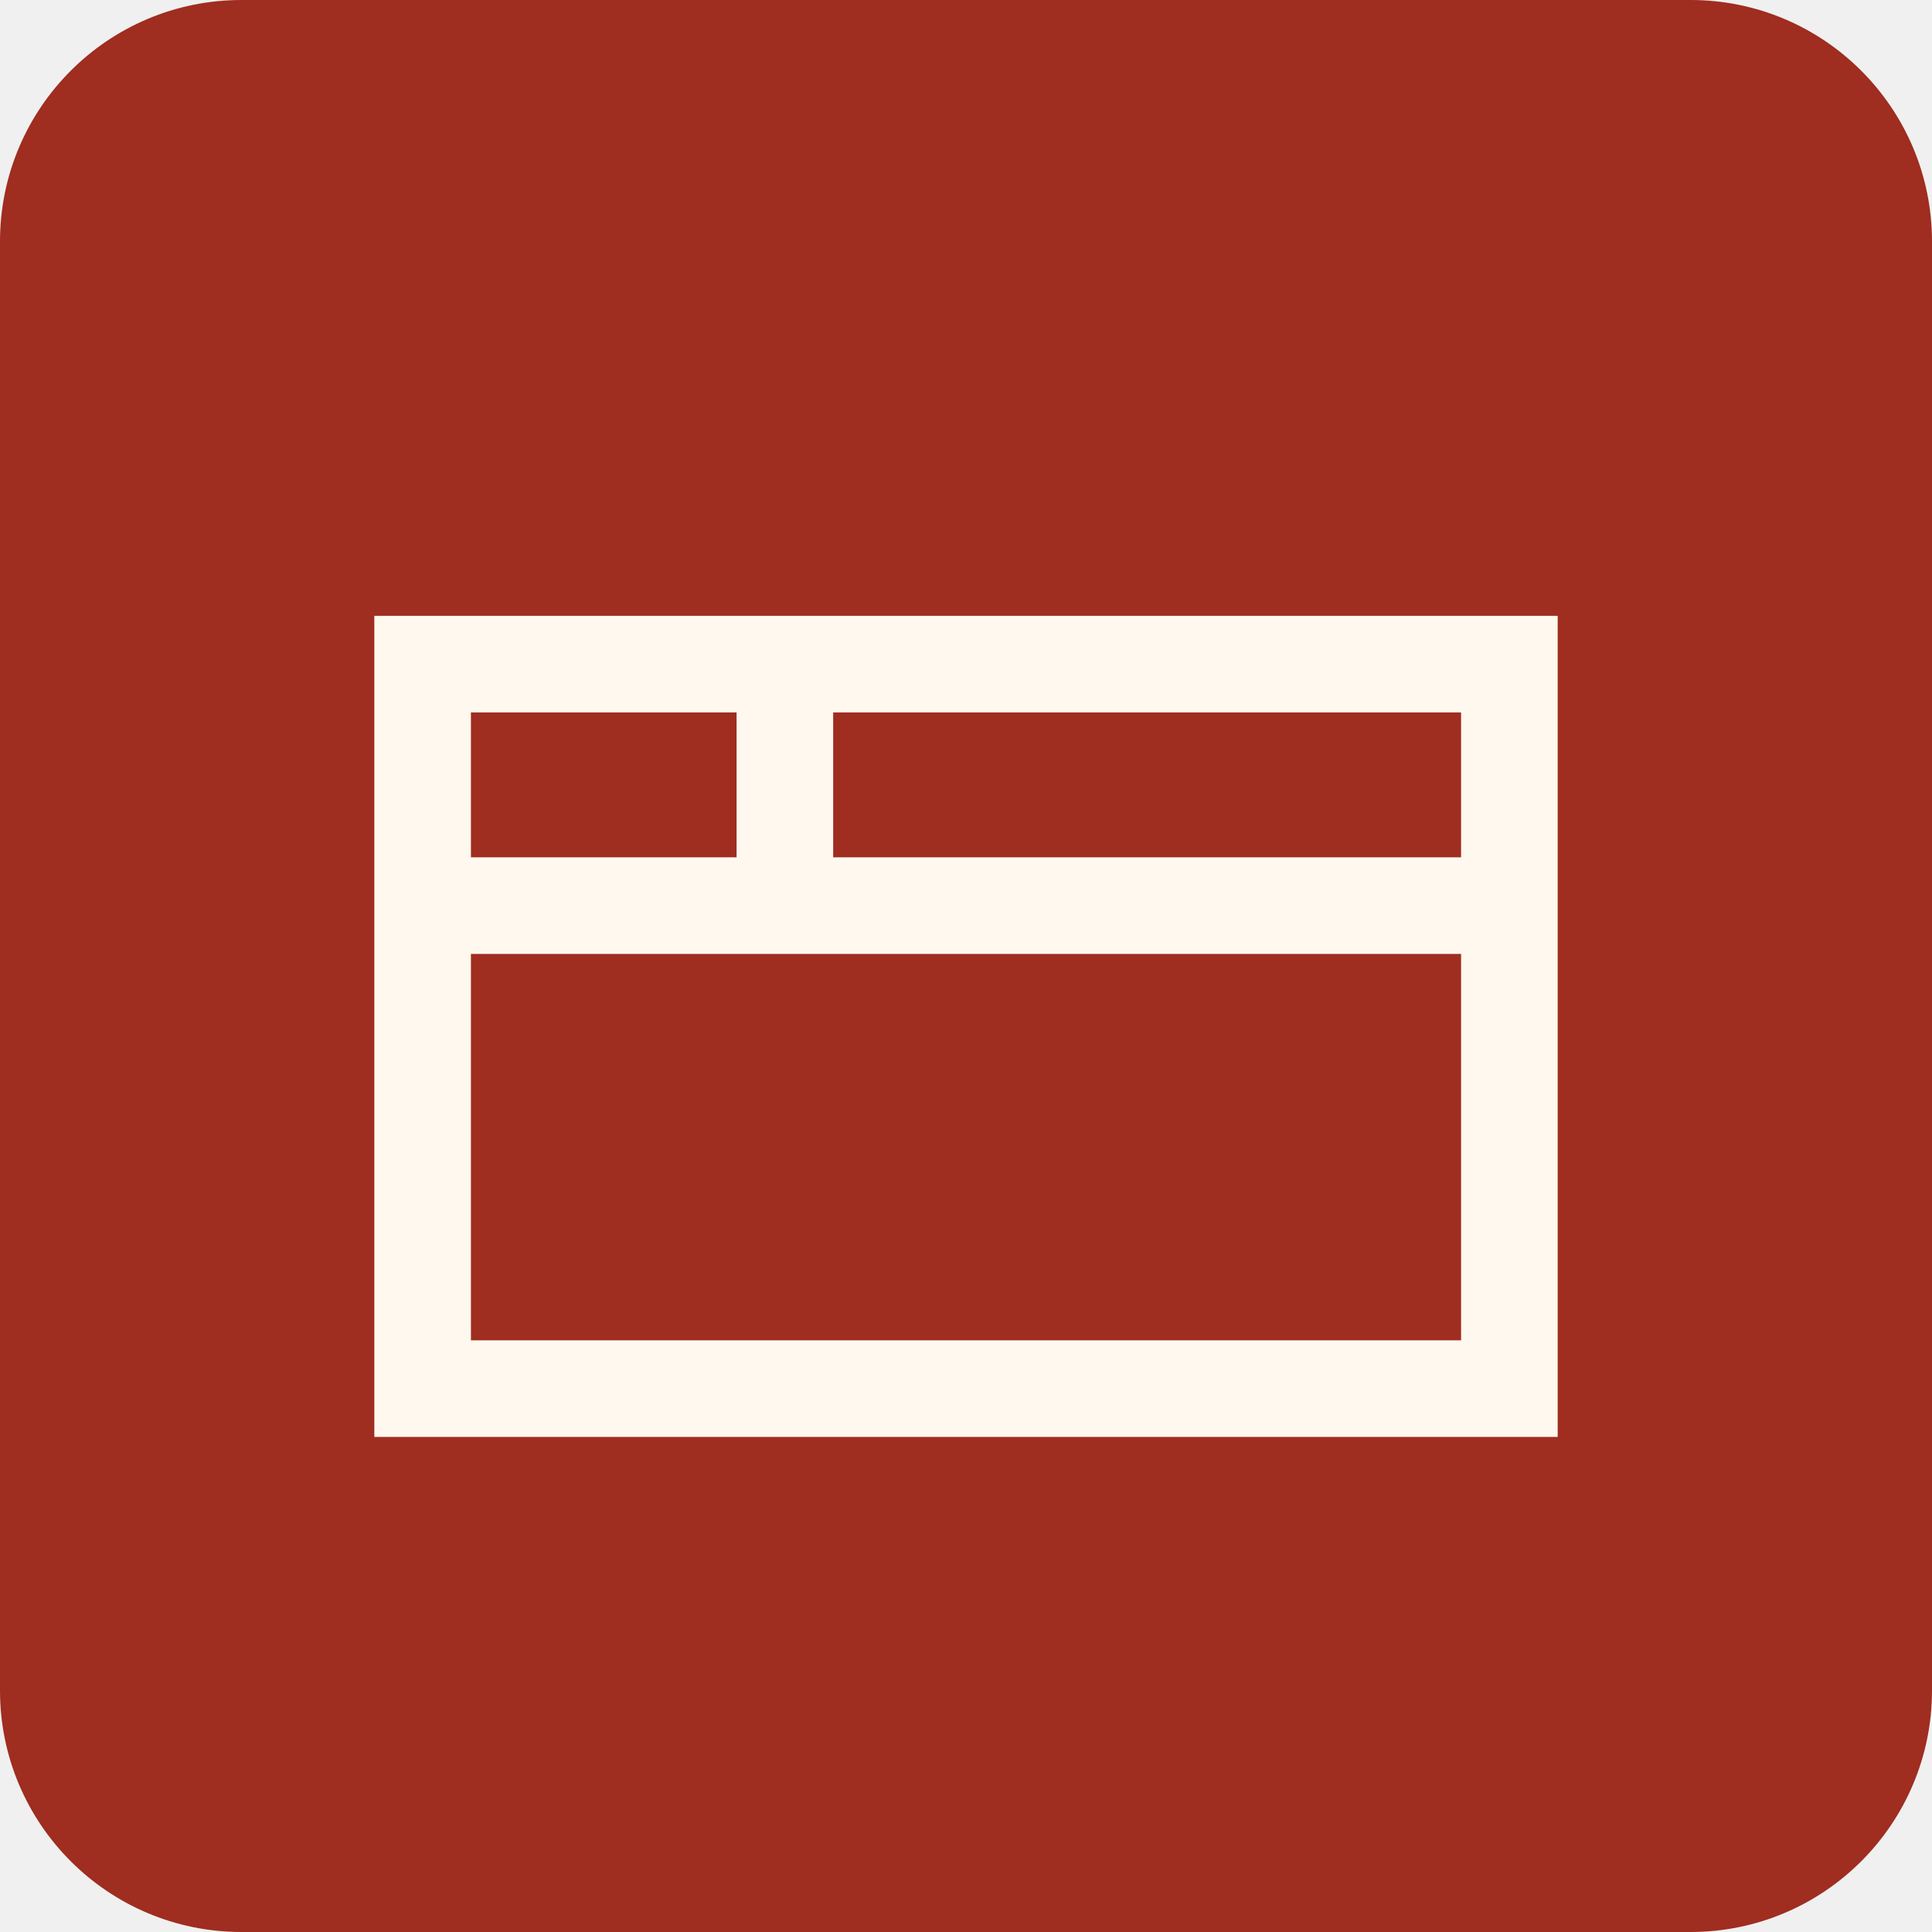
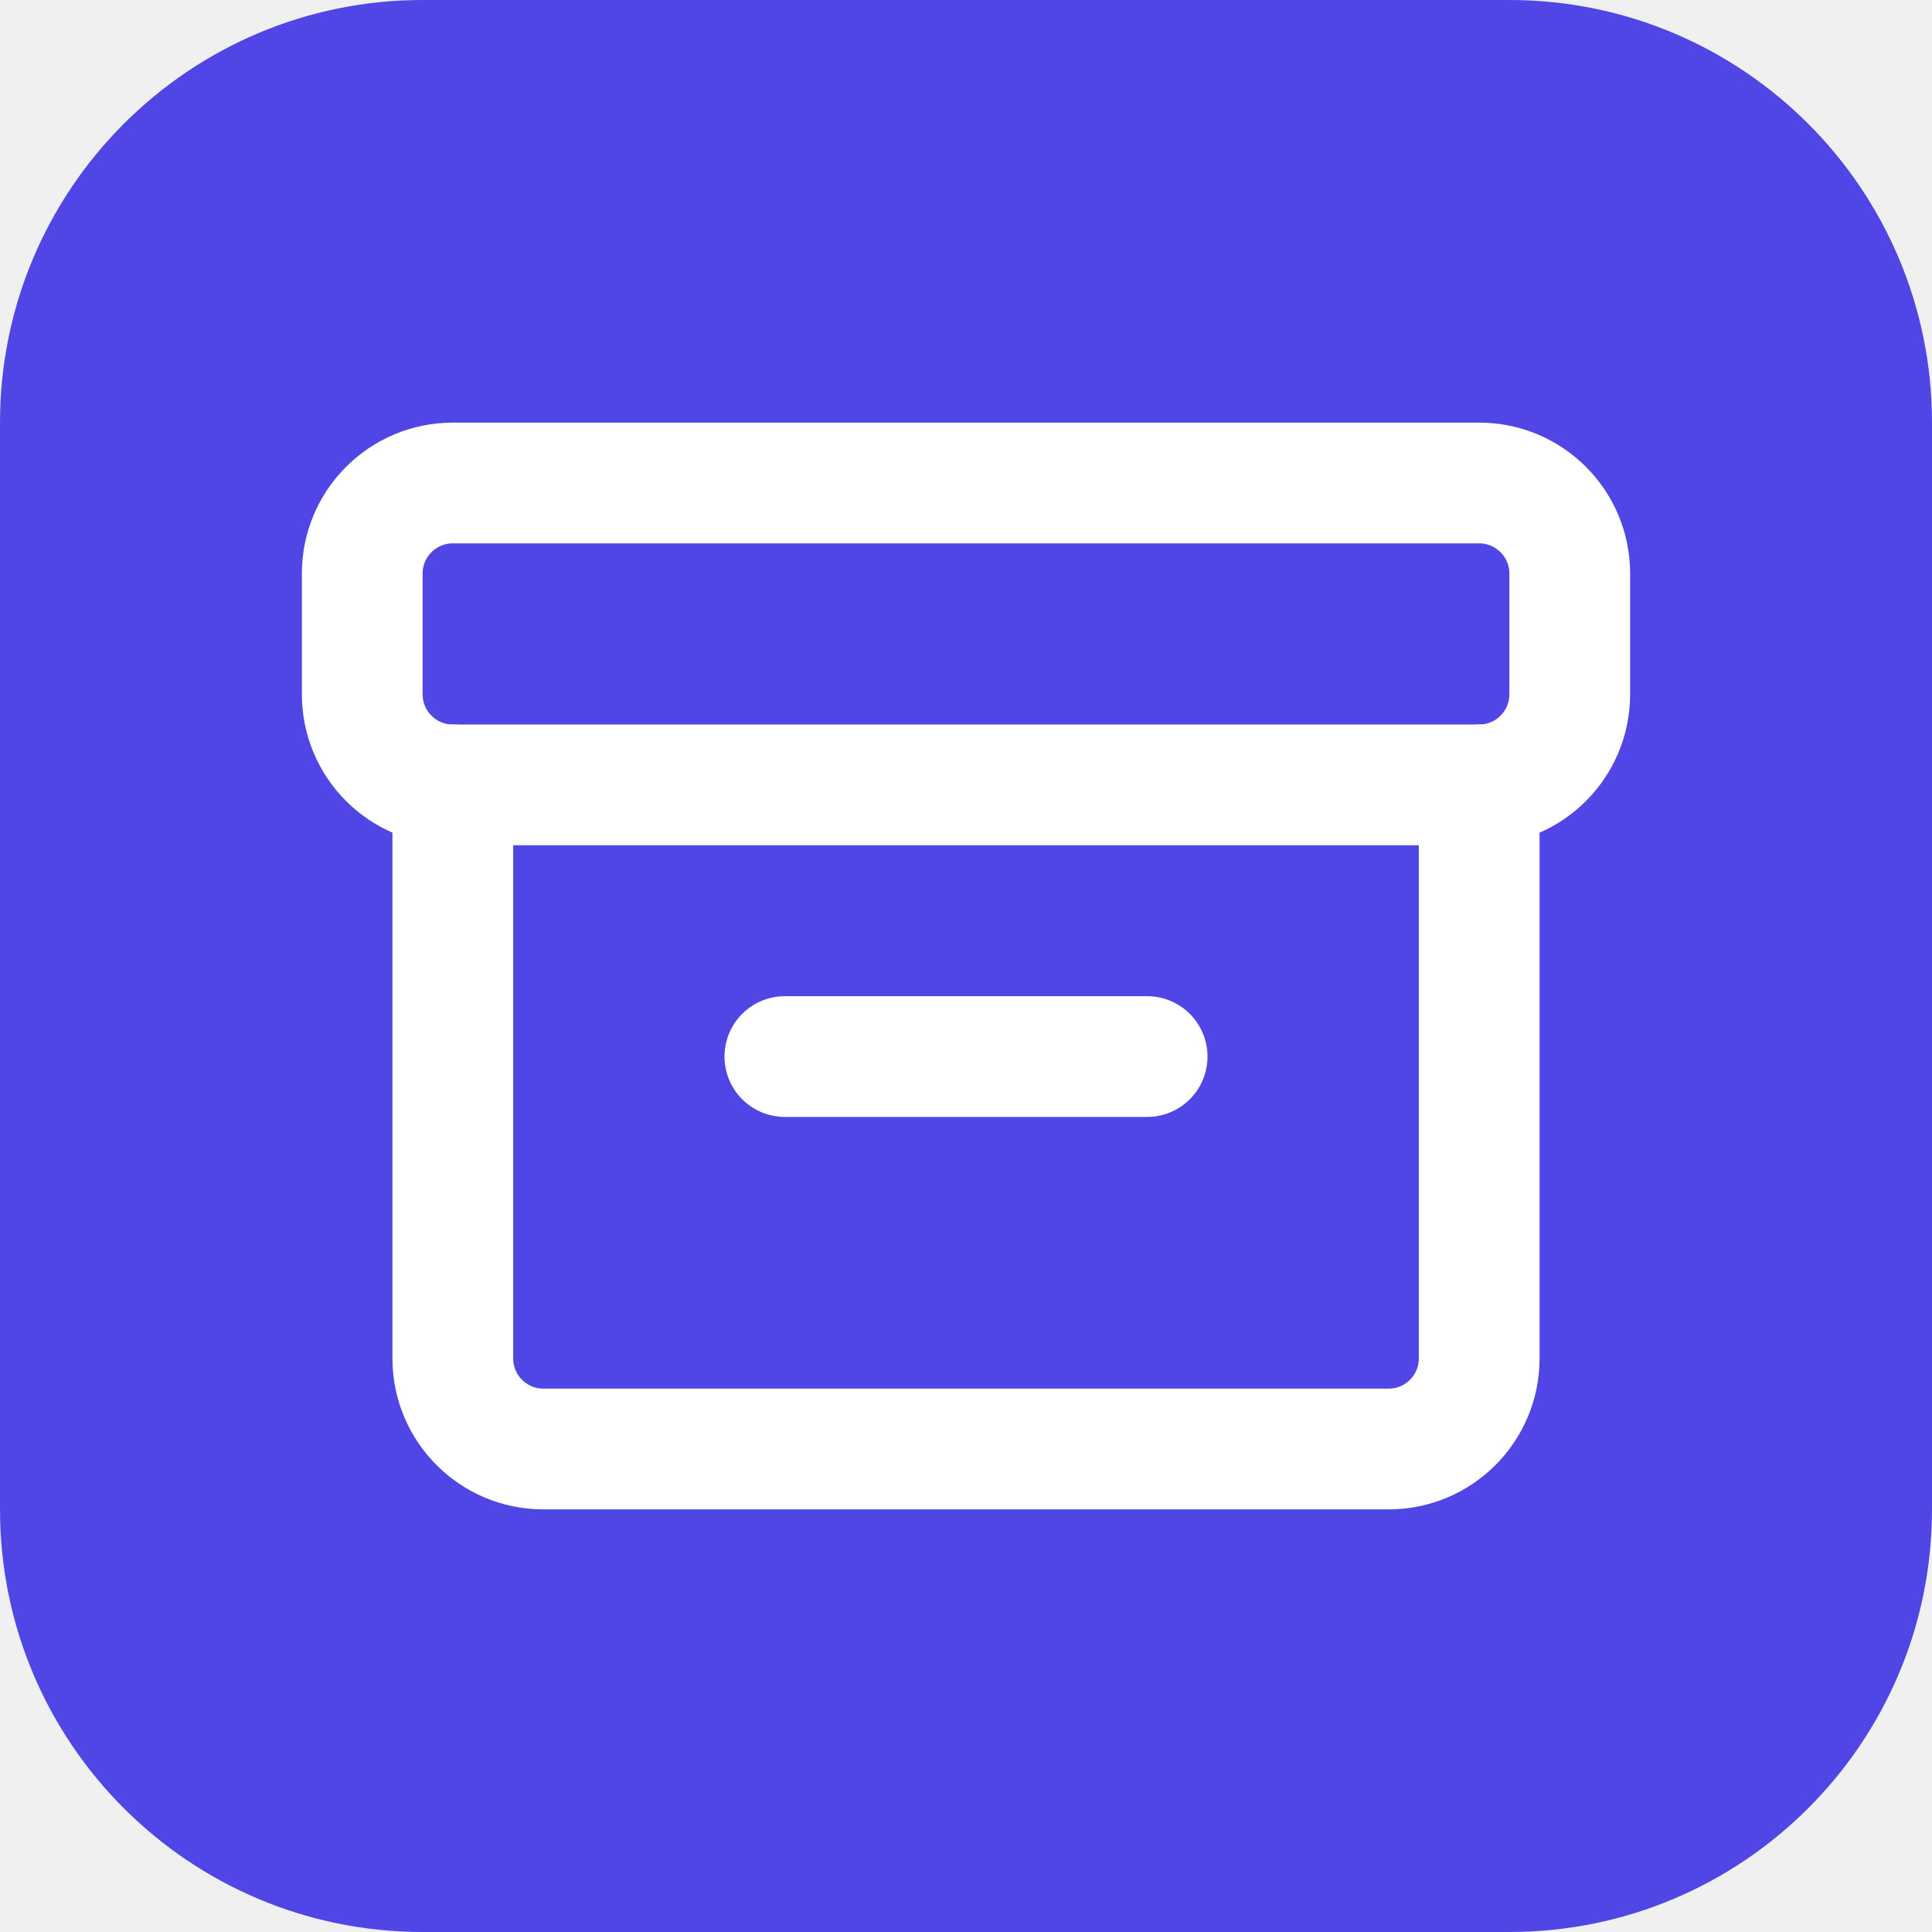
<svg xmlns="http://www.w3.org/2000/svg" viewBox="0 0 32 32">
-   <rect width="32" height="32" rx="4" fill="#9f2d20" />
-   <path d="M7 11h18v12H7z" fill="none" stroke="#fff8ee" stroke-width="1.6" />
-   <path d="M7 15h18" stroke="#fff8ee" stroke-width="1.6" />
-   <path d="M13 11v4" stroke="#fff8ee" stroke-width="1.6" />
+   <rect width="32" height="32" rx="7" fill="#4f46e5" />
+   <g fill="none" stroke="#fff" stroke-width="2" stroke-linecap="round" stroke-linejoin="round">
+     <rect x="6" y="8" width="20" height="5" rx="1.5" />
+     <path d="M7.5 13v9.5a1.5 1.5 0 0 0 1.5 1.5h14a1.5 1.5 0 0 0 1.5-1.5V13" />
+     <path d="M13 17.5h6" />
+   </g>
</svg>
